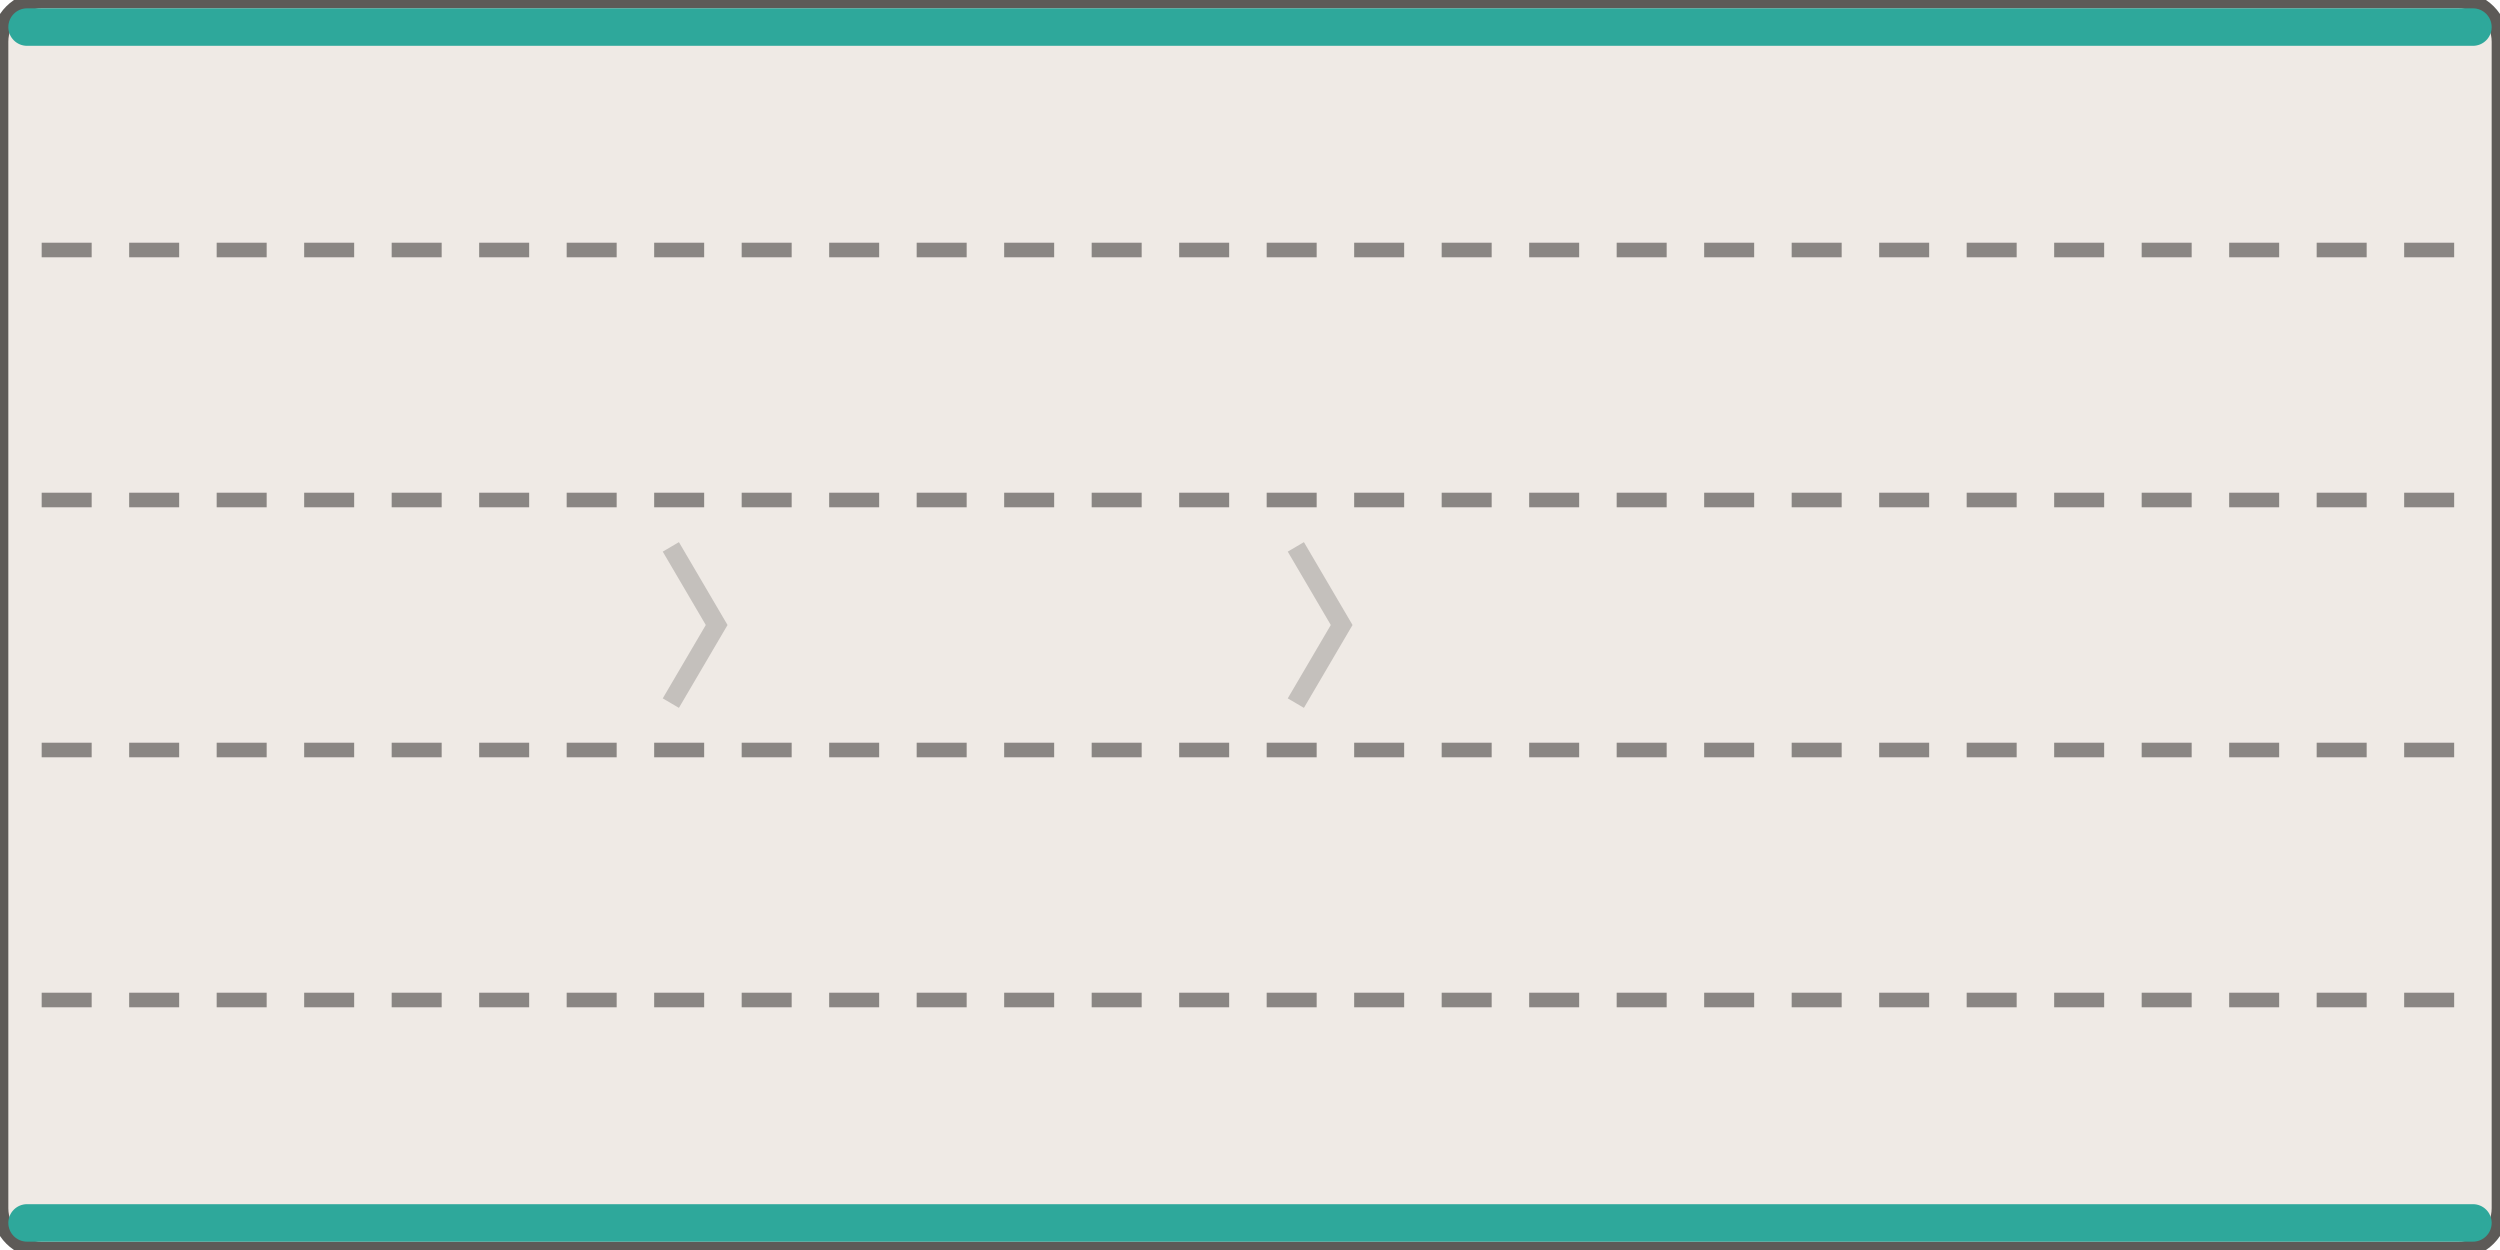
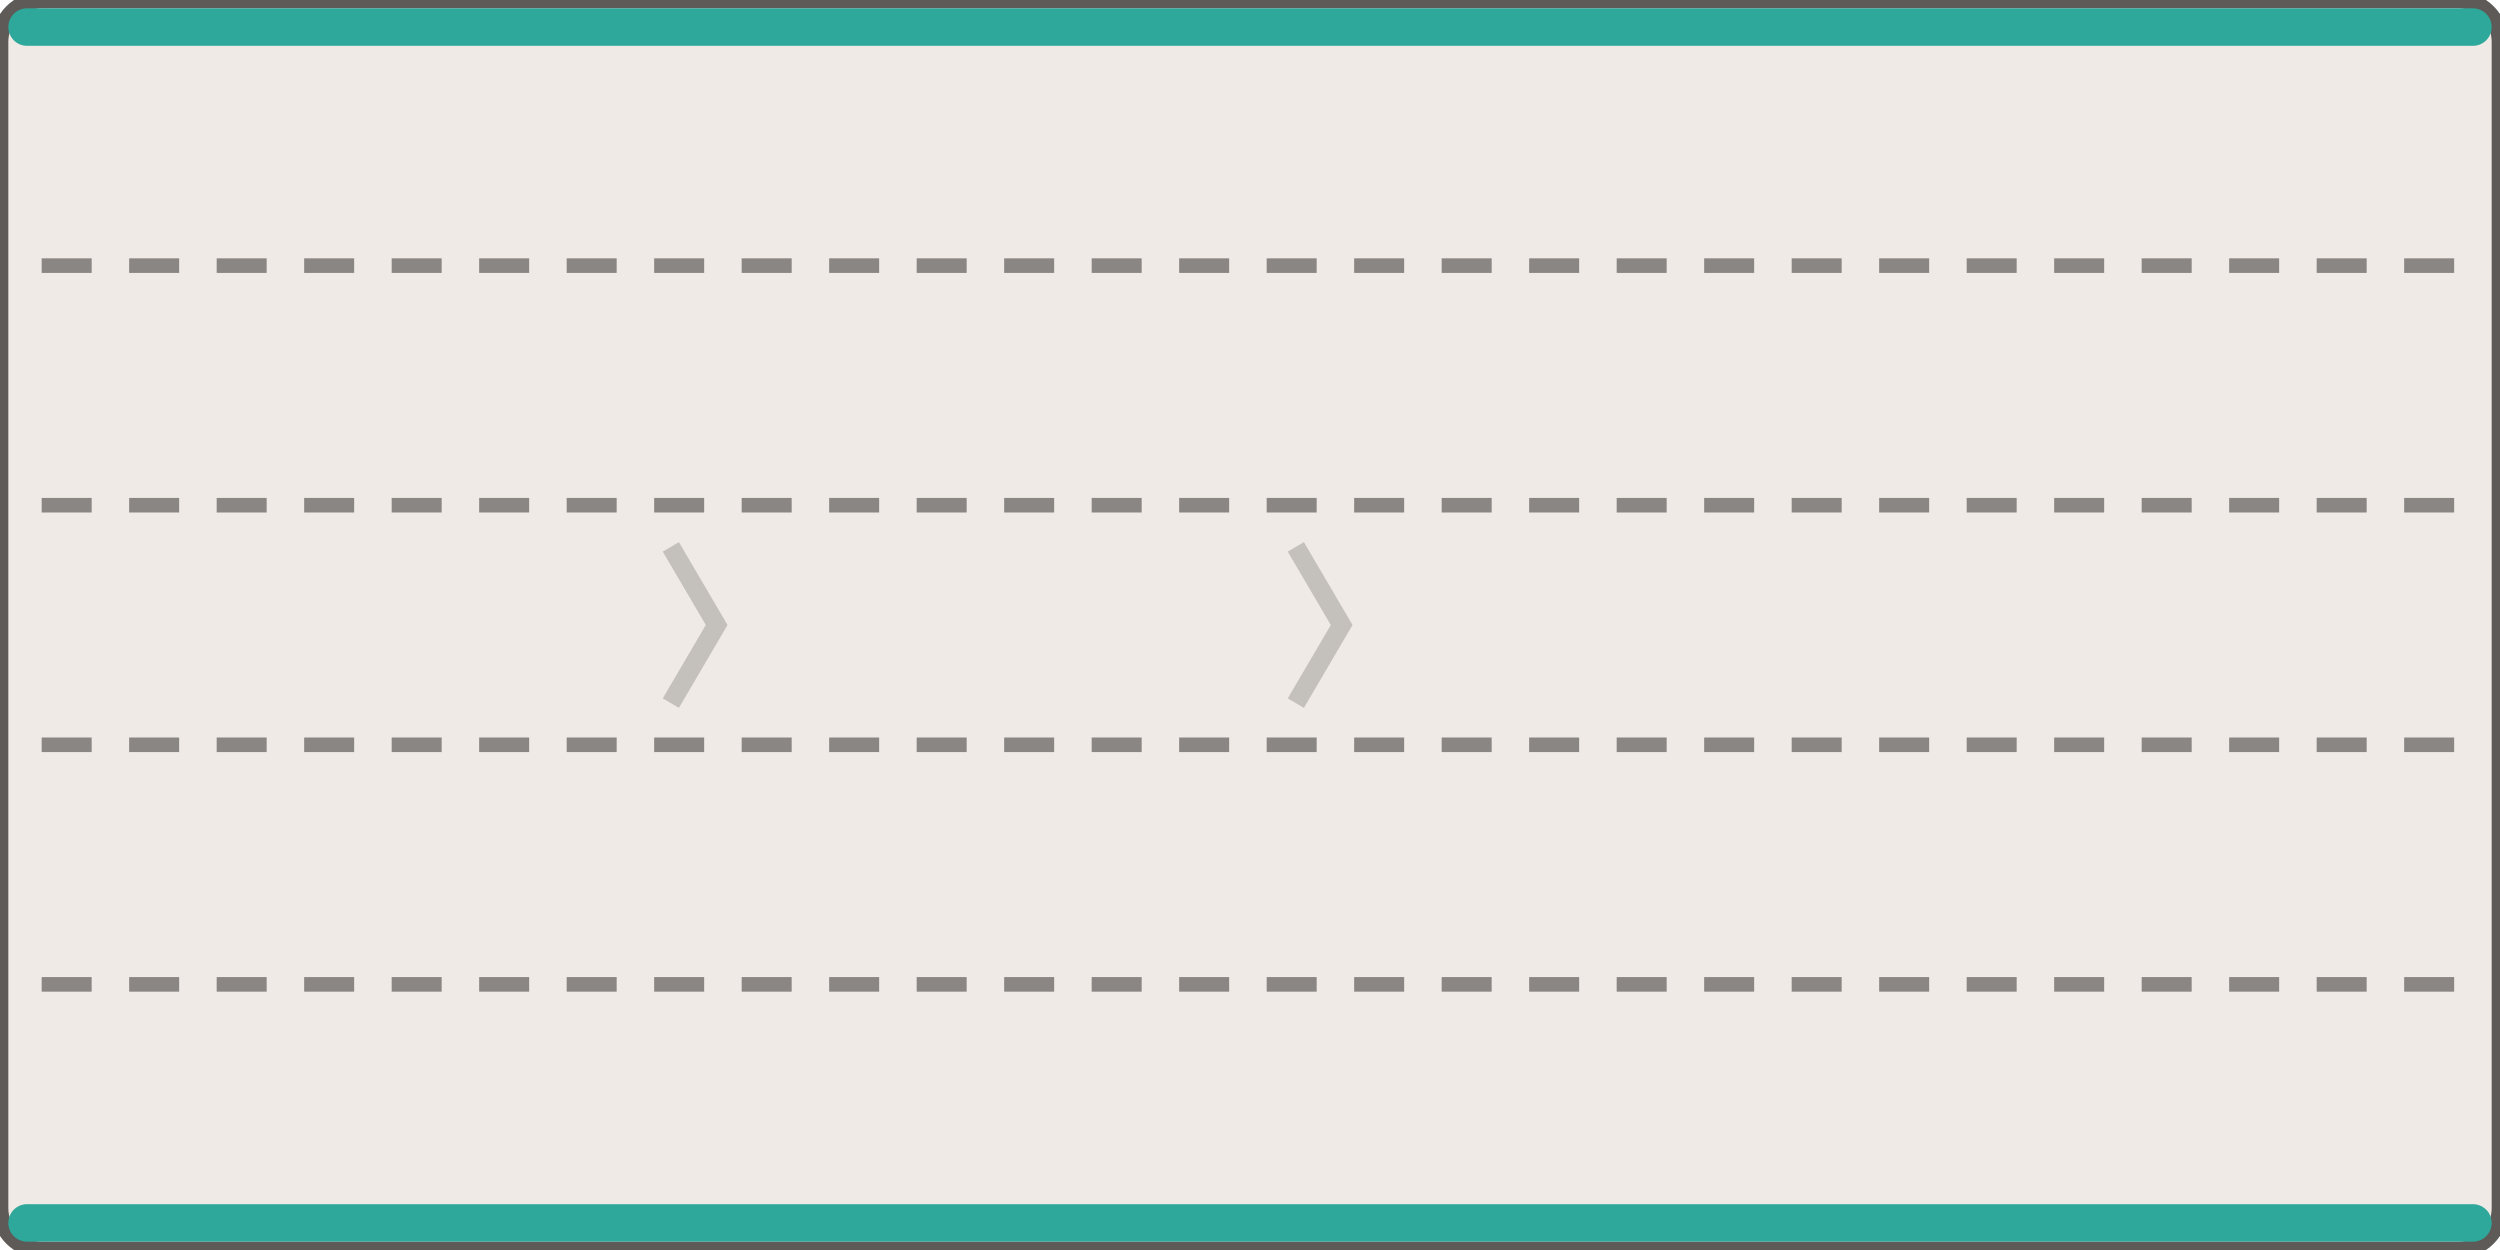
<svg xmlns="http://www.w3.org/2000/svg" width="120" height="60" viewBox="-60.0 -30.0 120 60">
  <rect x="-60.00" y="-30.00" width="120.00" height="60.00" rx="2.00" fill="#efeae5" stroke="#5d5a57" stroke-width="0.8" />
  <rect x="-59.60" y="-29.60" width="119.20" height="1.80" rx="0.90" fill="#2ea89b" stroke="none" stroke-width="0.8" />
  <rect x="-59.60" y="27.80" width="119.20" height="1.80" rx="0.90" fill="#2ea89b" stroke="none" stroke-width="0.8" />
-   <line x1="-58.00" y1="-18.00" x2="58.00" y2="-18.00" stroke="#8a8683" stroke-width="0.7" stroke-dasharray="2.4,1.8" />
-   <line x1="-58.00" y1="-6.00" x2="58.00" y2="-6.00" stroke="#8a8683" stroke-width="0.7" stroke-dasharray="2.4,1.8" />
-   <line x1="-58.00" y1="6.00" x2="58.00" y2="6.00" stroke="#8a8683" stroke-width="0.7" stroke-dasharray="2.4,1.8" />
-   <line x1="-58.00" y1="18.00" x2="58.00" y2="18.00" stroke="#8a8683" stroke-width="0.7" stroke-dasharray="2.4,1.8" />
+   <line x1="-58.00" y1="-17.25" x2="58.00" y2="-17.25" stroke="#8a8683" stroke-width="0.7" stroke-dasharray="2.4,1.8" />
+   <line x1="-58.00" y1="-5.75" x2="58.00" y2="-5.75" stroke="#8a8683" stroke-width="0.7" stroke-dasharray="2.4,1.8" />
+   <line x1="-58.00" y1="5.75" x2="58.00" y2="5.75" stroke="#8a8683" stroke-width="0.7" stroke-dasharray="2.4,1.8" />
+   <line x1="-58.00" y1="17.25" x2="58.00" y2="17.25" stroke="#8a8683" stroke-width="0.7" stroke-dasharray="2.4,1.8" />
  <path d="M -27.80 -3.75 L -25.60 0.00 L -27.80 3.75" fill="none" stroke="rgba(0,0,0,.18)" stroke-width="0.9" />
  <path d="M 2.20 -3.75 L 4.40 0.00 L 2.20 3.75" fill="none" stroke="rgba(0,0,0,.18)" stroke-width="0.9" />
</svg>
